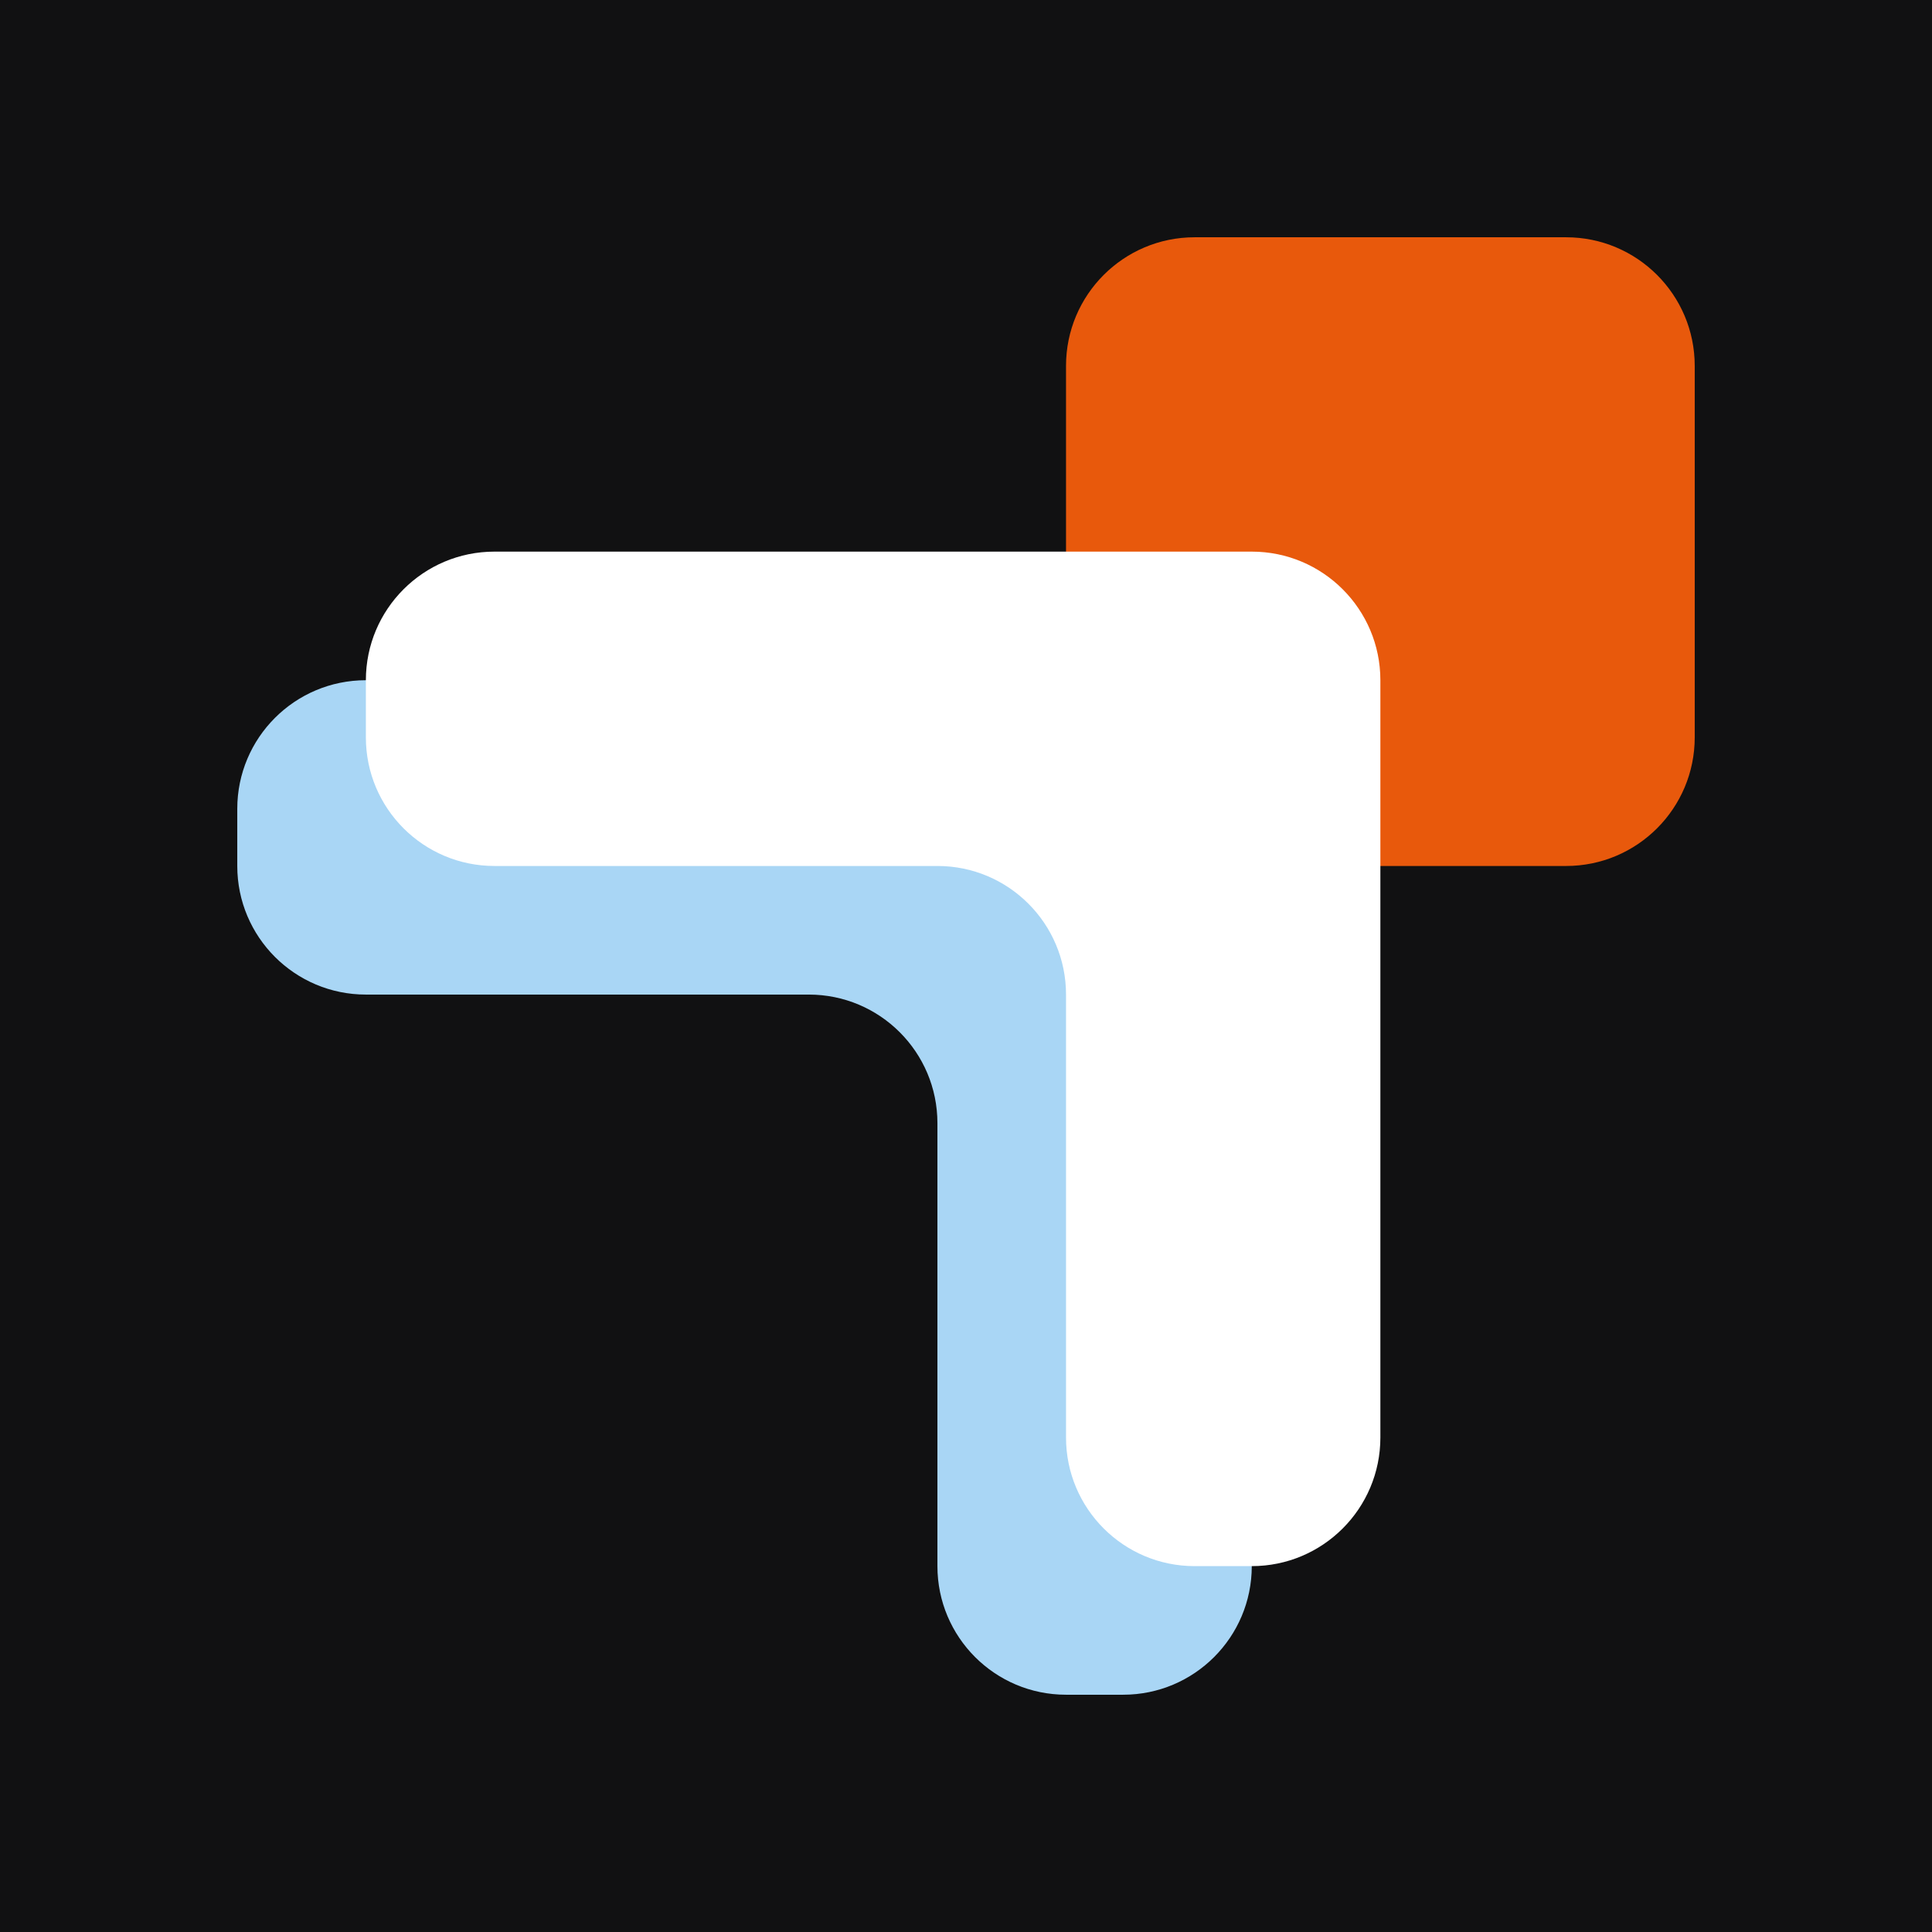
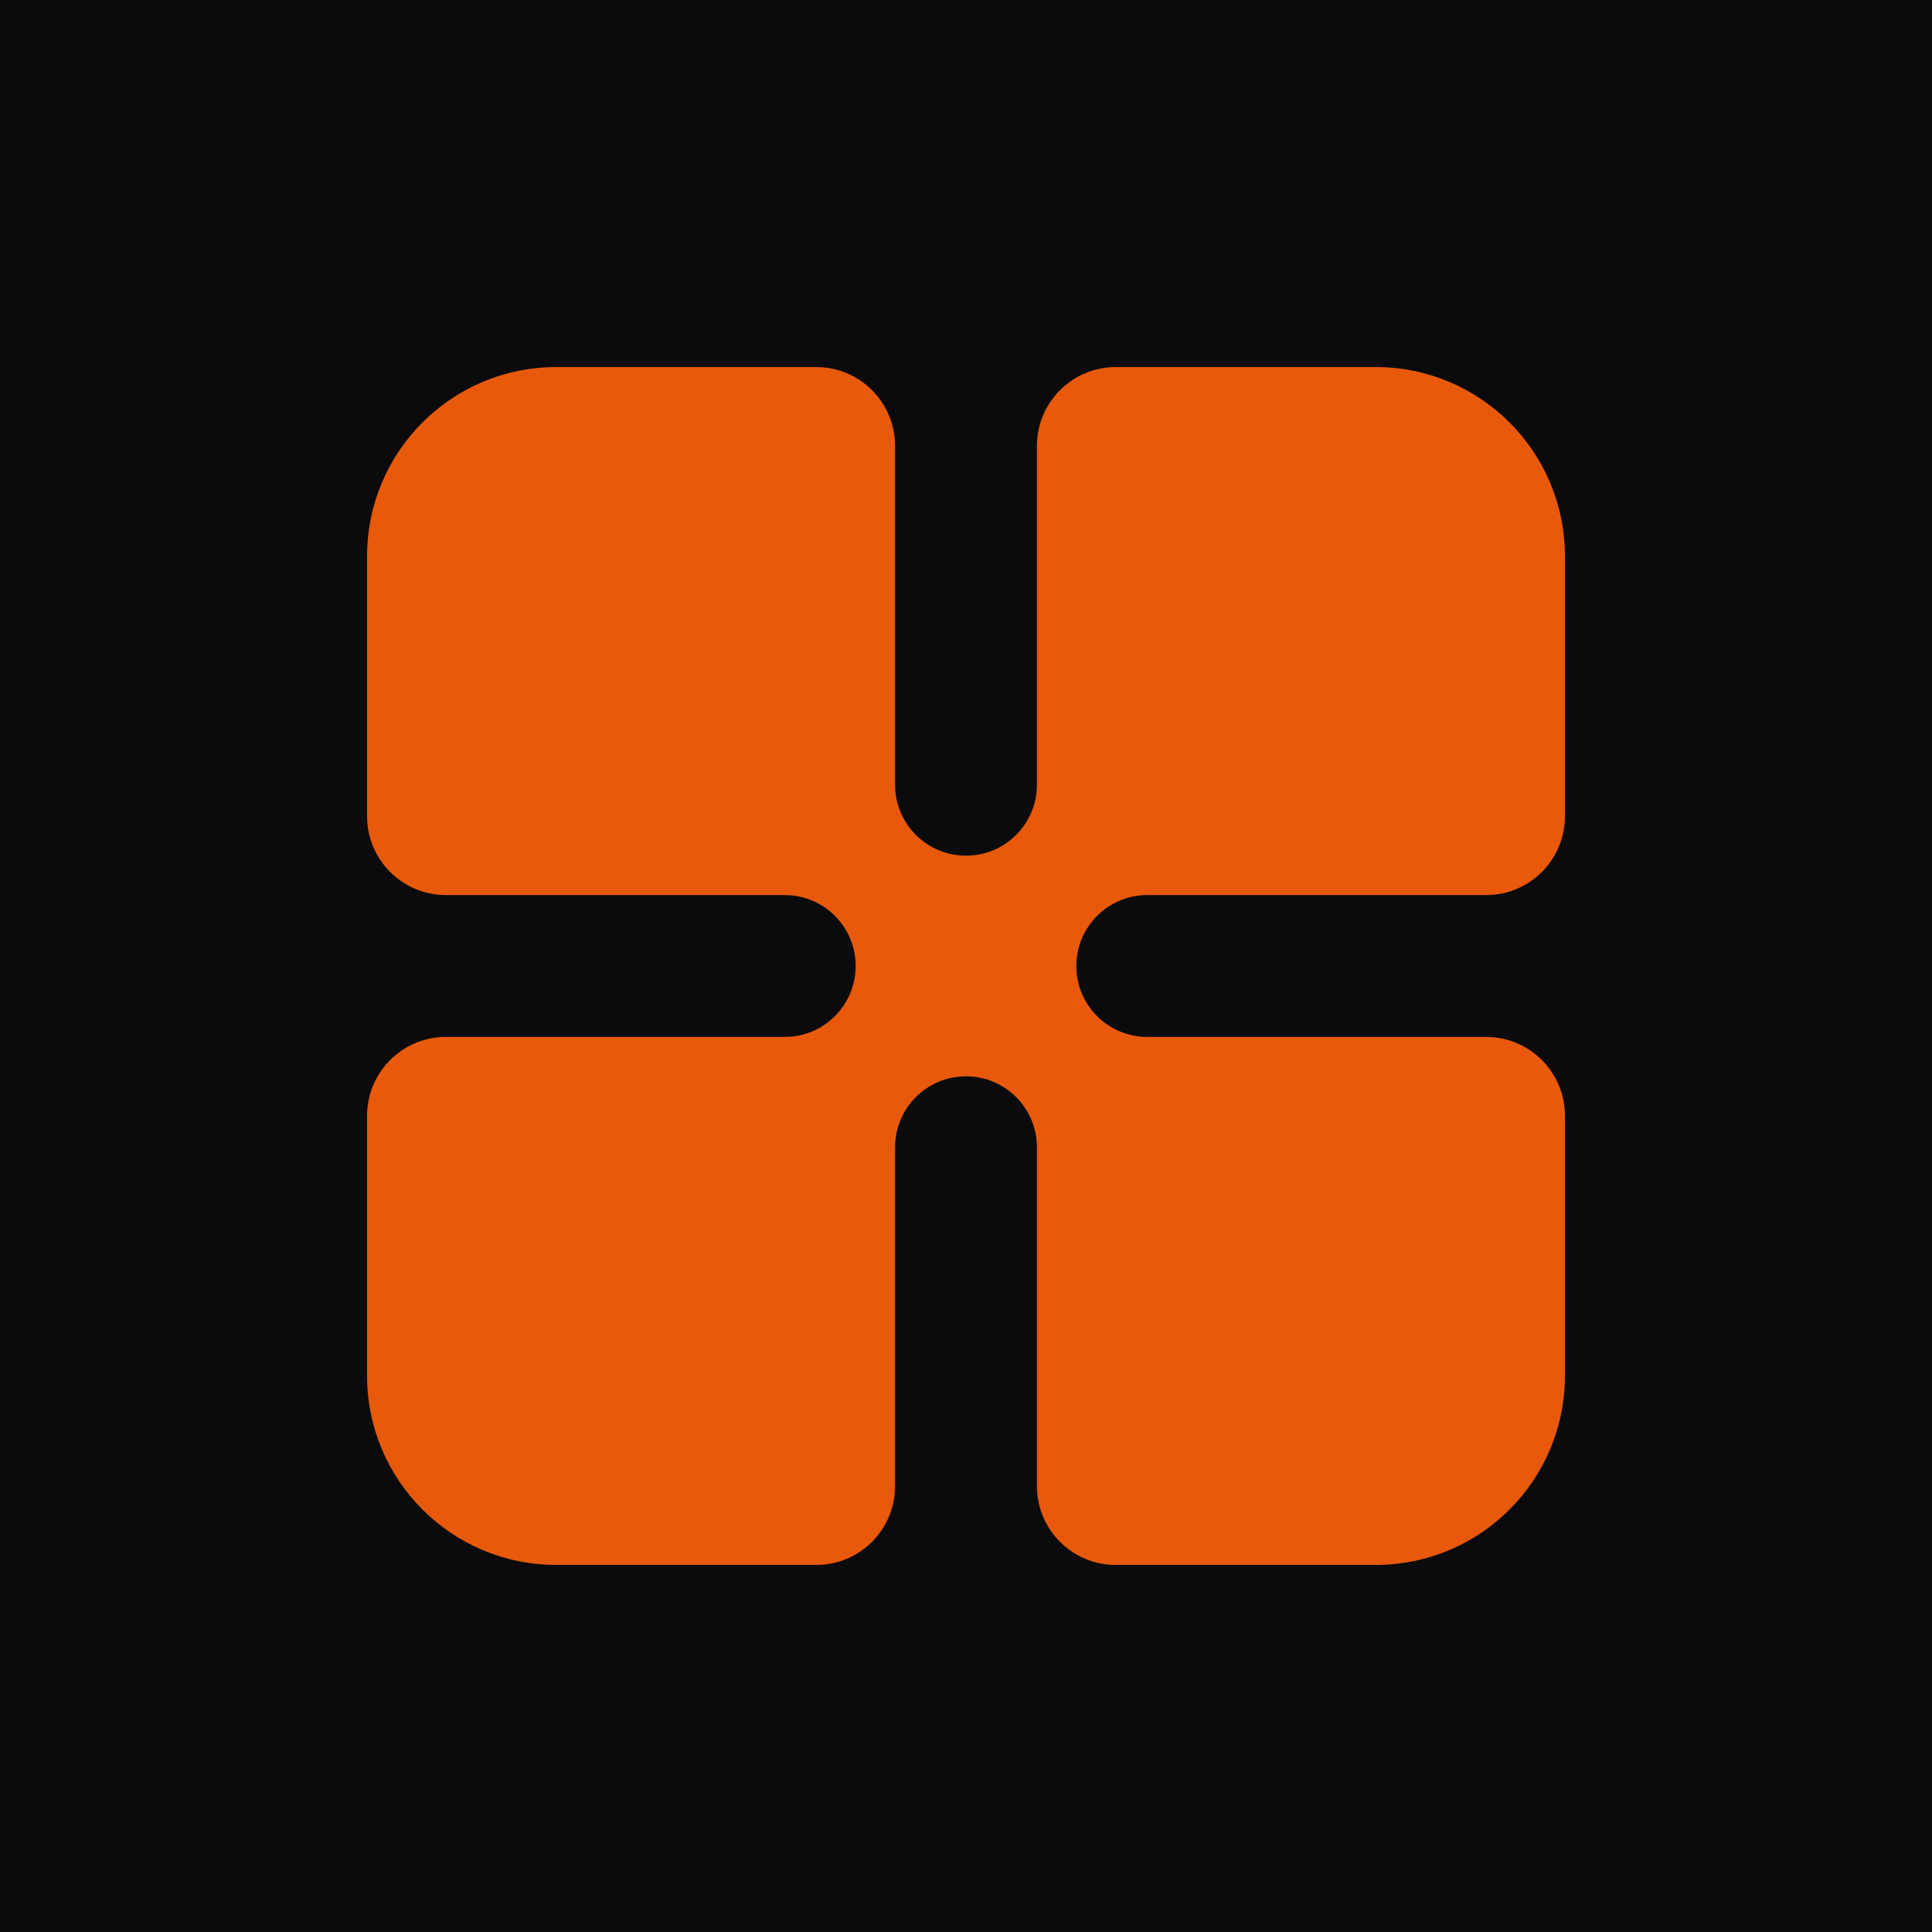
- <svg xmlns="http://www.w3.org/2000/svg" viewBox="0 0 96 96" width="1024" height="1024">
-   <rect width="96" height="96" rx="0" fill="#111112" />
-   <g transform="translate(48 48) scale(1.42) translate(-46.25 -49.75)">
-     <path d="M25.250 39.750 A4.5 4.5 0 0 1 29.750 35.250 L56.250 35.250 A4.5 4.5 0 0 1 60.750 39.750 L60.750 66.250 A4.5 4.5 0 0 1 56.250 70.750 L54.250 70.750 A4.5 4.5 0 0 1 49.750 66.250 L49.750 50.750 A4.5 4.5 0 0 0 45.250 46.250 L29.750 46.250 A4.5 4.5 0 0 1 25.250 41.750Z" fill="#A9D6F5" transform="translate(-4.5 4.5)" />
-     <path d="M54.25 24.25 H67.25 A4.5 4.5 0 0 1 71.75 28.75 V41.75 A4.5 4.5 0 0 1 67.25 46.25 H54.25 A4.5 4.5 0 0 1 49.75 41.75 V28.75 A4.5 4.5 0 0 1 54.25 24.25Z" fill="#E8590C" />
-     <path d="M25.250 39.750 A4.5 4.5 0 0 1 29.750 35.250 L56.250 35.250 A4.5 4.5 0 0 1 60.750 39.750 L60.750 66.250 A4.5 4.5 0 0 1 56.250 70.750 L54.250 70.750 A4.5 4.5 0 0 1 49.750 66.250 L49.750 50.750 A4.5 4.5 0 0 0 45.250 46.250 L29.750 46.250 A4.5 4.5 0 0 1 25.250 41.750Z" fill="#FFFFFF" />
+ <svg xmlns="http://www.w3.org/2000/svg" viewBox="0 0 100 100">
+   <rect width="100" height="100" rx="0" fill="#0B0B0D" />
+   <g transform="translate(50 50) scale(0.8158) translate(-50 -50)">
+     <path d="M12 24A12 12 0 0 1 24 12L40.5 12A5 5 0 0 1 45.5 17L45.5 38.5A4.5,4.5 0 0 0 50 43L50 43A4.5,4.5 0 0 0 54.5 38.5L54.5 17A5 5 0 0 1 59.5 12L76 12A12 12 0 0 1 88 24L88 40.5A5 5 0 0 1 83 45.5L61.5 45.5A4.5,4.5 0 0 0 57 50L57 50A4.5,4.5 0 0 0 61.5 54.5L83 54.5A5 5 0 0 1 88 59.5L88 76A12 12 0 0 1 76 88L59.5 88A5 5 0 0 1 54.5 83L54.5 61.5A4.5,4.5 0 0 0 50 57L50 57A4.5,4.5 0 0 0 45.5 61.5L45.5 83A5 5 0 0 1 40.5 88L24 88A12 12 0 0 1 12 76L12 59.5A5 5 0 0 1 17 54.5L38.5 54.5A4.5,4.5 0 0 0 43 50L43 50A4.5,4.5 0 0 0 38.5 45.5L17 45.5A5 5 0 0 1 12 40.5Z" fill="#E8590C" />
  </g>
</svg>
